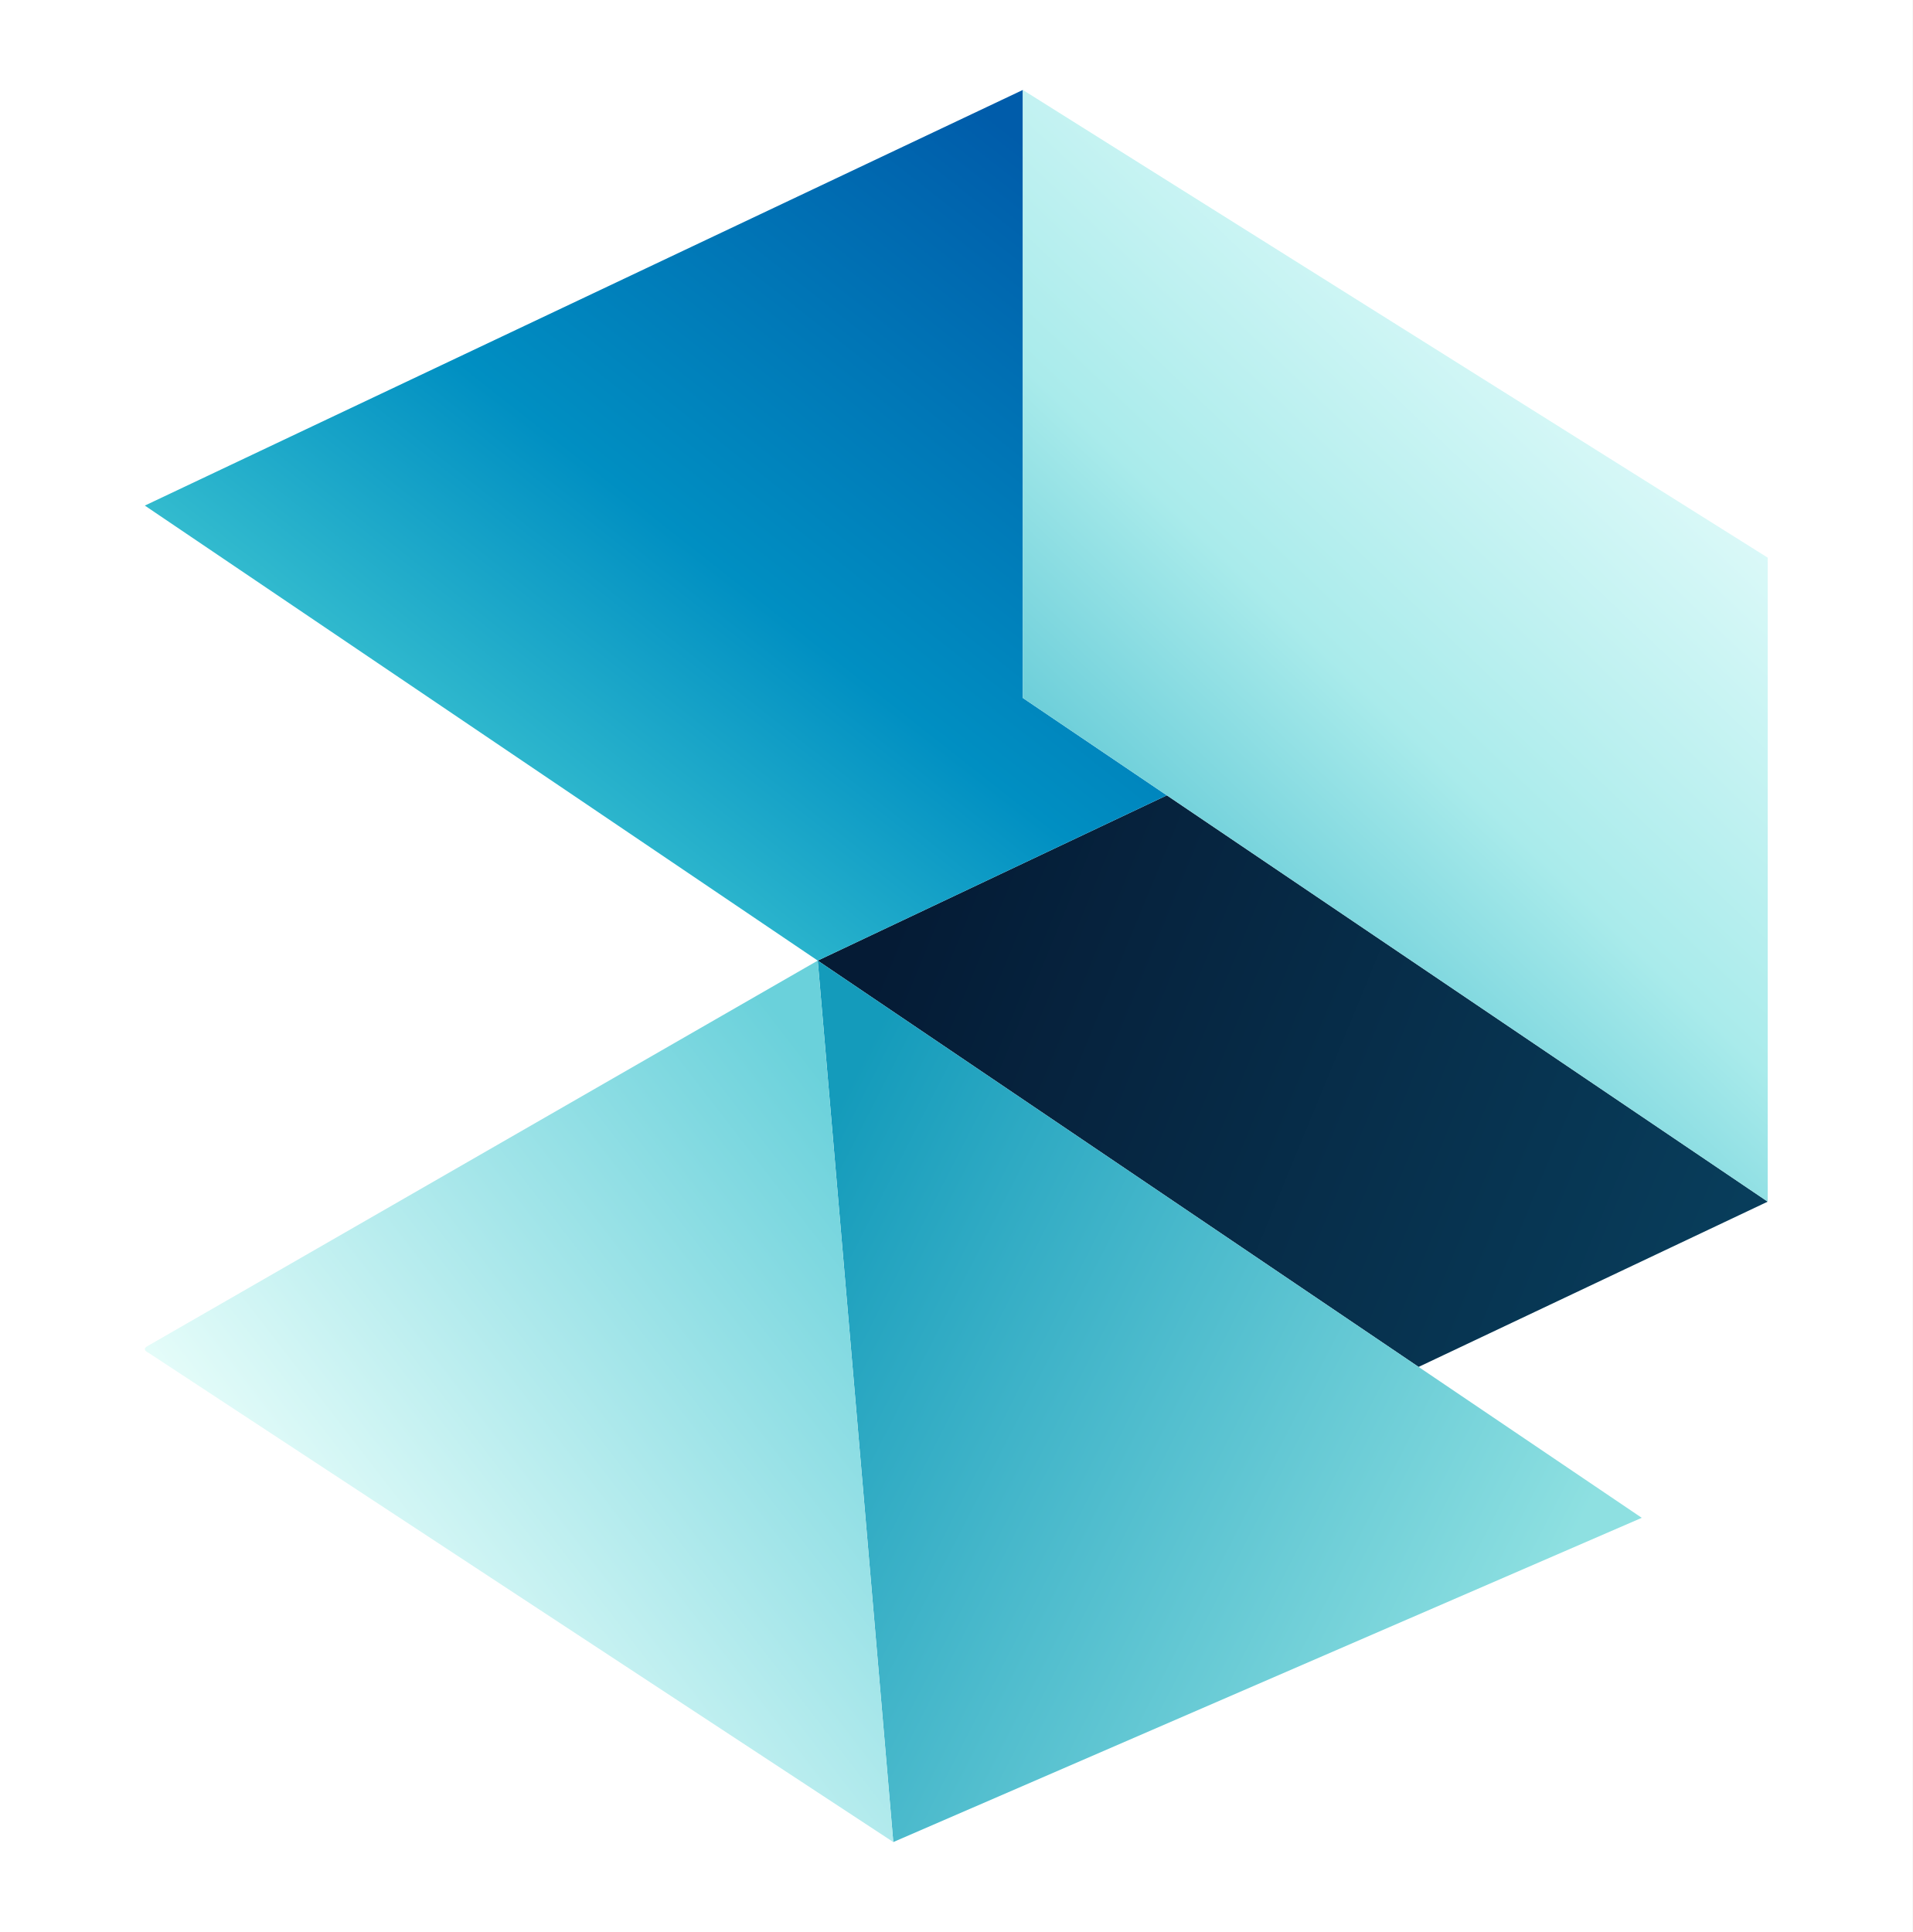
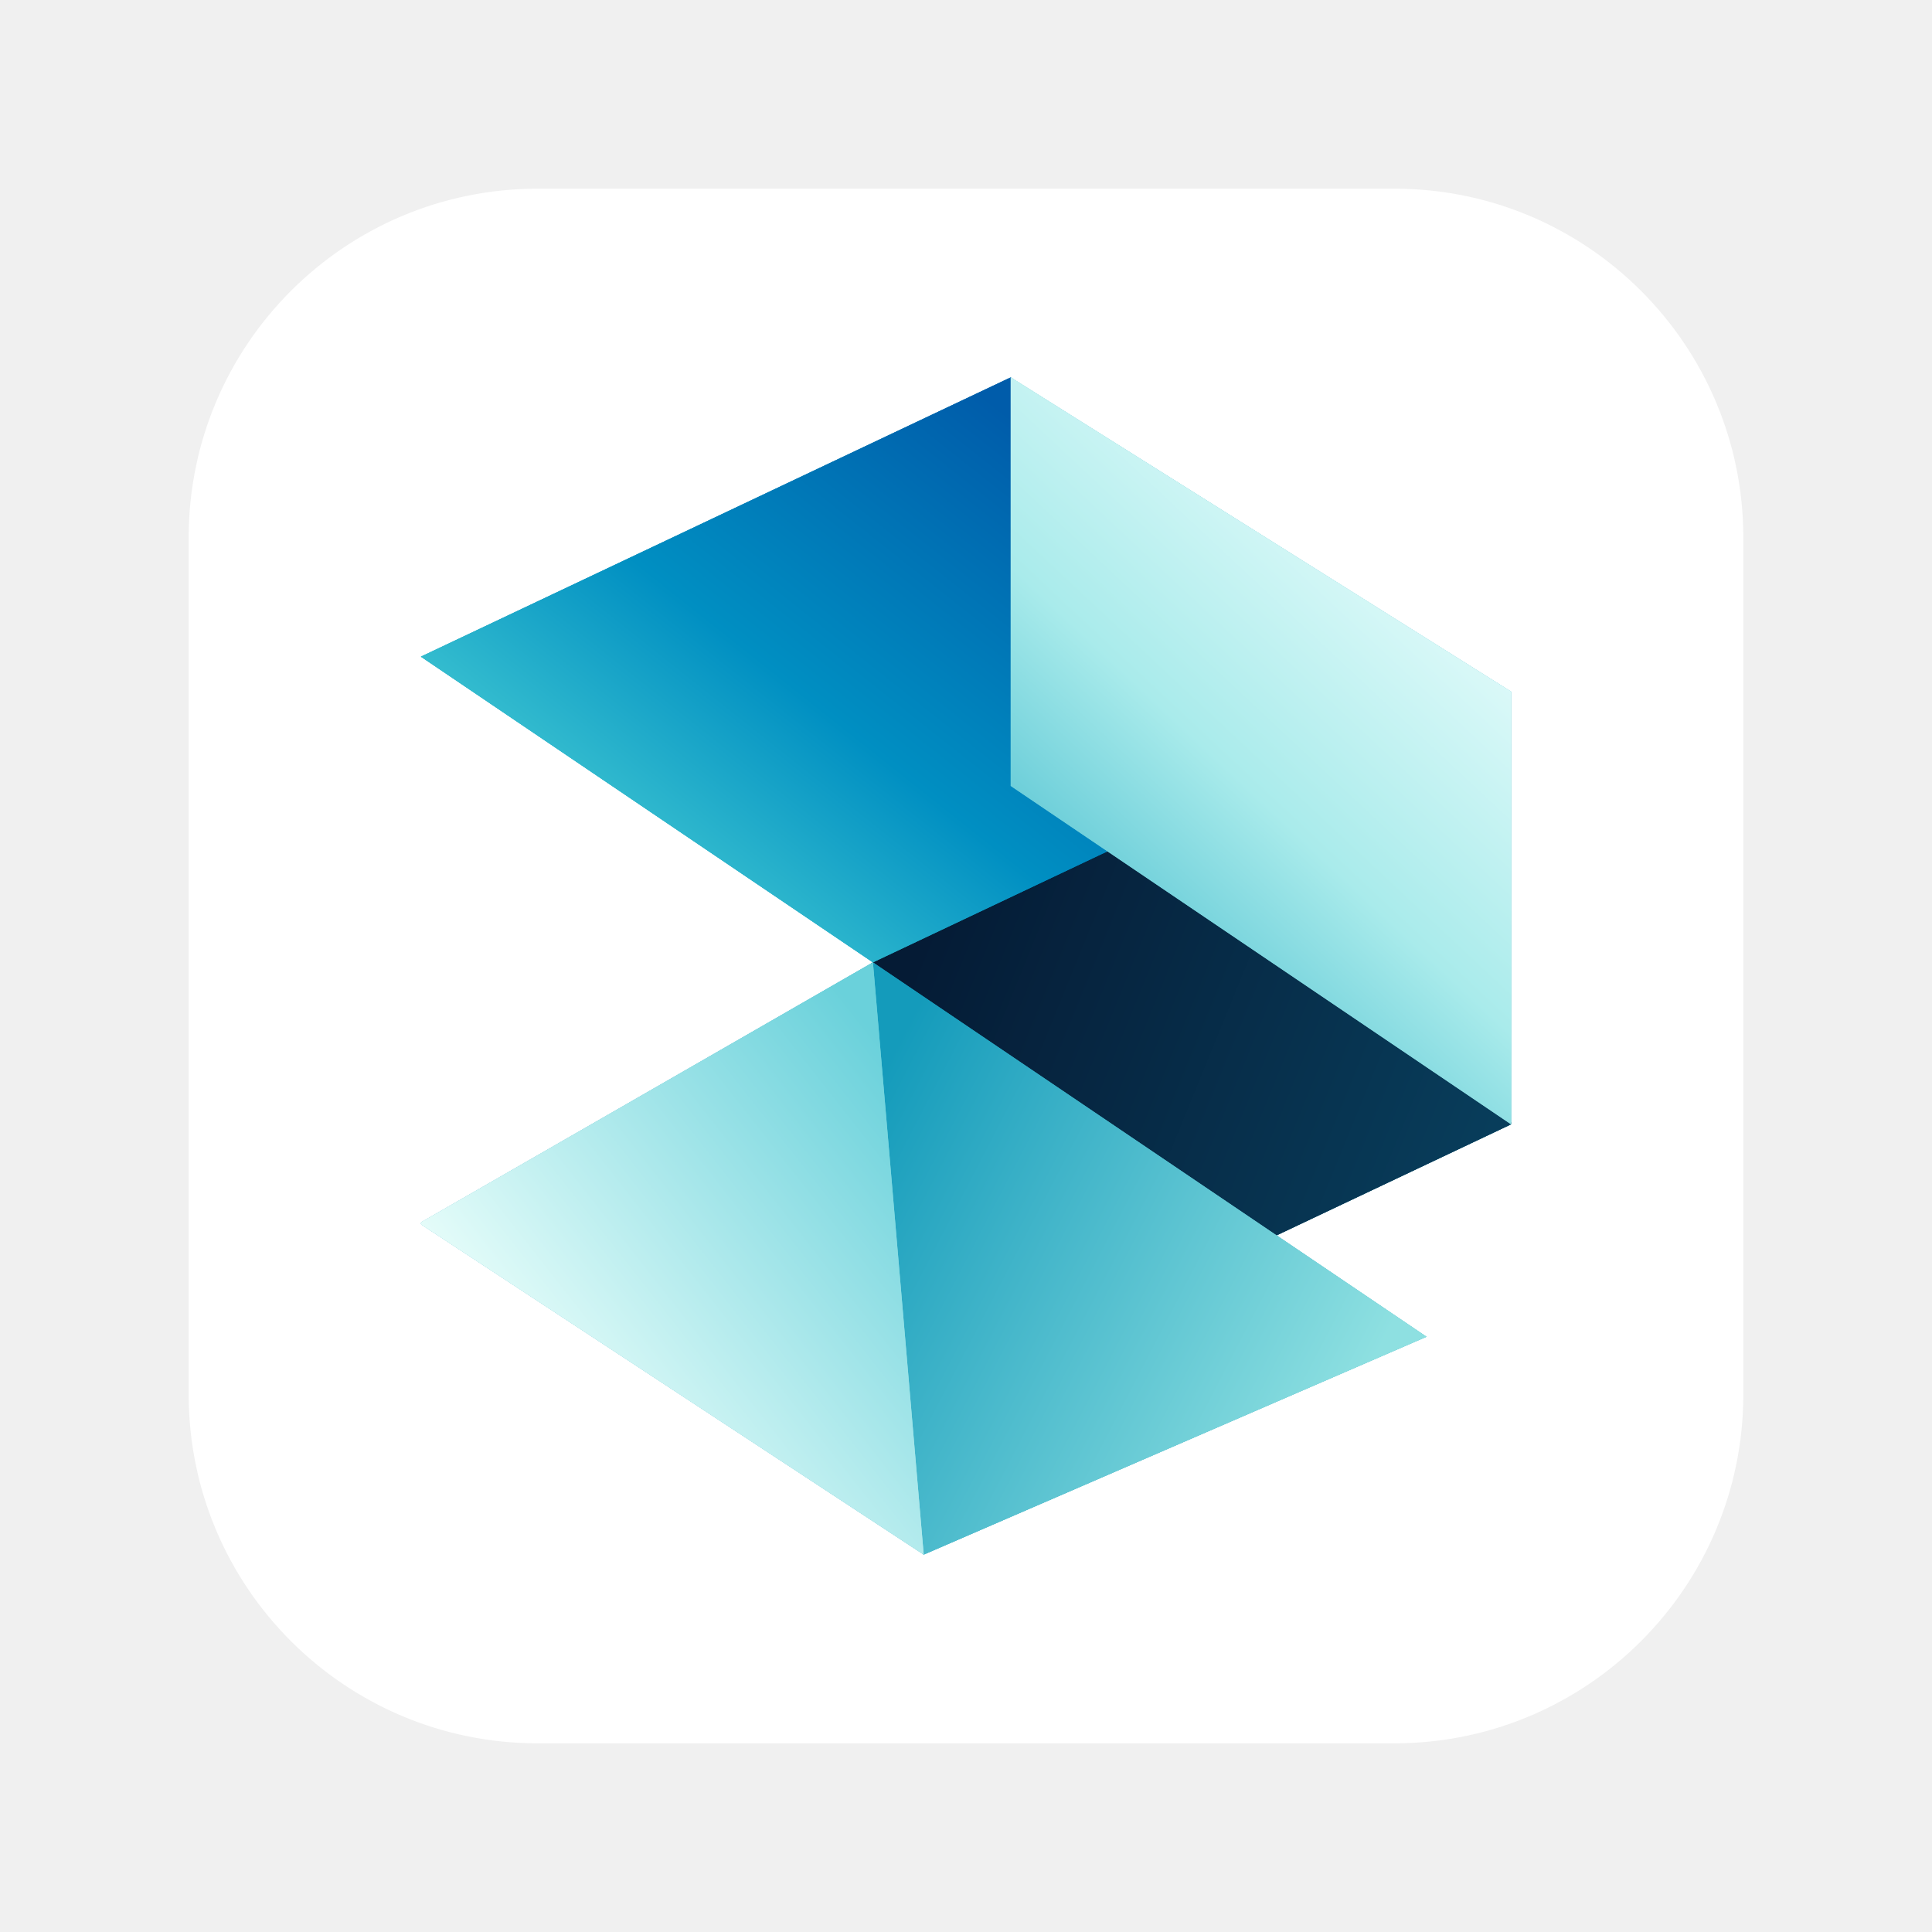
- <svg xmlns="http://www.w3.org/2000/svg" width="100%" height="100%" viewBox="-15.229 -5 531.5 537" version="1.1" xml:space="preserve" style="fill-rule:evenodd;clip-rule:evenodd;stroke-linejoin:round;stroke-miterlimit:2;">
-   <rect x="-15.229" y="-5" width="531.5" height="537" fill="#fff" />
-   <g transform="matrix(-1,0,0,1,901.0215,-145)">
-     <path d="M425,474L591.982,361.065L689,407L522.018,519.935Z" style="fill:url(#_Linear1);fill-rule:nonzero;" />
-   </g>
-   <g transform="matrix(-1,0,0,1,901.0215,-145)">
-     <path d="M632,165L876,280.527L689,407L591.982,361.065L632,334Z" style="fill:url(#_Linear2);fill-rule:nonzero;" />
-   </g>
-   <g transform="matrix(-1,0,0,1,901.0215,-145)">
-     <path d="M425,295L632,165L632,334L425,474Z" style="fill:url(#_Linear3);fill-rule:nonzero;" />
-   </g>
-   <g transform="matrix(-1,0,0,1,901.0215,-145)">
-     <path d="M668,652L460,561.879L689,407Z" style="fill:url(#_Linear4);fill-rule:nonzero;" />
-   </g>
-   <g transform="matrix(-1,0,0,1,901.0215,-145)">
-     <path d="M689,407L875,514Q877,515 875,516L668,652Z" style="fill:url(#_Linear5);fill-rule:nonzero;" />
-   </g>
-   <defs>
-     <linearGradient id="_Linear1" x1="0" y1="0" x2="1" y2="0" gradientUnits="userSpaceOnUse" gradientTransform="matrix(237,-95,95,237,424,475)">
-       <stop offset="0" style="stop-color:rgb(8,62,92);stop-opacity:1" />
-       <stop offset="1" style="stop-color:rgb(5,27,53);stop-opacity:1" />
-     </linearGradient>
-     <linearGradient id="_Linear2" x1="0" y1="0" x2="1" y2="0" gradientUnits="userSpaceOnUse" gradientTransform="matrix(161,205,-205,161,627,185)">
-       <stop offset="0" style="stop-color:rgb(0,92,170);stop-opacity:1" />
-       <stop offset="0.55" style="stop-color:rgb(0,143,194);stop-opacity:1" />
-       <stop offset="1" style="stop-color:rgb(70,204,211);stop-opacity:1" />
-     </linearGradient>
-     <linearGradient id="_Linear3" x1="0" y1="0" x2="1" y2="0" gradientUnits="userSpaceOnUse" gradientTransform="matrix(170,179,-179,170,410,275)">
-       <stop offset="0" style="stop-color:rgb(230,252,251);stop-opacity:1" />
-       <stop offset="0.52" style="stop-color:rgb(169,235,235);stop-opacity:1" />
-       <stop offset="1" style="stop-color:rgb(63,185,204);stop-opacity:1" />
-     </linearGradient>
-     <linearGradient id="_Linear4" x1="0" y1="0" x2="1" y2="0" gradientUnits="userSpaceOnUse" gradientTransform="matrix(210,-109,109,210,474,558)">
-       <stop offset="0" style="stop-color:rgb(142,224,225);stop-opacity:1" />
-       <stop offset="1" style="stop-color:rgb(20,155,187);stop-opacity:1" />
-     </linearGradient>
-     <linearGradient id="_Linear5" x1="0" y1="0" x2="1" y2="0" gradientUnits="userSpaceOnUse" gradientTransform="matrix(154,121,-121,154,678,450)">
-       <stop offset="0" style="stop-color:rgb(106,209,219);stop-opacity:1" />
-       <stop offset="1" style="stop-color:rgb(228,252,249);stop-opacity:1" />
-     </linearGradient>
-   </defs>
+ <svg xmlns="http://www.w3.org/2000/svg" viewBox="0 0 1024 1024">
+   <rect x="100" y="100" width="824" height="824" rx="185" fill="#fff" />
+   <svg x="168" y="168" width="688" height="688" viewBox="-15.229 -5 531.5 537" version="1.1" xml:space="preserve" style="fill-rule:evenodd;clip-rule:evenodd;stroke-linejoin:round;stroke-miterlimit:2;">
+     <defs>
+       <clipPath id="logo-silhouette" clipPathUnits="userSpaceOnUse">
+         <path transform="matrix(-1,0,0,1,901.0215,-145)" d="M632,165L876,280.527L689,407L875,514Q877,515 875,516L668,652L460,561.879L522.018,519.935L425,474L425,295Z" />
+       </clipPath>
+     </defs>
+     <path fill="#129ab5" transform="matrix(-1,0,0,1,901.0215,-145)" d="M632,165L876,280.527L689,407L875,514Q877,515 875,516L668,652L460,561.879L522.018,519.935L425,474L425,295Z" />
+     <g clip-path="url(#logo-silhouette)" fill="none" stroke-width="1.5" stroke-linejoin="round">
+       <g transform="matrix(-1,0,0,1,901.0215,-145)">
+         <path d="M425,474L591.982,361.065L689,407L522.018,519.935Z" stroke="url(#_Linear1)" />
+         <path d="M632,165L876,280.527L689,407L591.982,361.065L632,334Z" stroke="url(#_Linear2)" />
+         <path d="M425,295L632,165L632,334L425,474Z" stroke="url(#_Linear3)" />
+         <path d="M668,652L460,561.879L689,407Z" stroke="url(#_Linear4)" />
+         <path d="M689,407L875,514Q877,515 875,516L668,652Z" stroke="url(#_Linear5)" />
+       </g>
+     </g>
+     <g transform="matrix(-1,0,0,1,901.0215,-145)">
+       <path d="M425,474L591.982,361.065L689,407L522.018,519.935Z" style="fill:url(#_Linear1);fill-rule:nonzero;" />
+     </g>
+     <g transform="matrix(-1,0,0,1,901.0215,-145)">
+       <path d="M632,165L876,280.527L689,407L591.982,361.065L632,334Z" style="fill:url(#_Linear2);fill-rule:nonzero;" />
+     </g>
+     <g transform="matrix(-1,0,0,1,901.0215,-145)">
+       <path d="M425,295L632,165L632,334L425,474Z" style="fill:url(#_Linear3);fill-rule:nonzero;" />
+     </g>
+     <g transform="matrix(-1,0,0,1,901.0215,-145)">
+       <path d="M668,652L460,561.879L689,407Z" style="fill:url(#_Linear4);fill-rule:nonzero;" />
+     </g>
+     <g transform="matrix(-1,0,0,1,901.0215,-145)">
+       <path d="M689,407L875,514Q877,515 875,516L668,652Z" style="fill:url(#_Linear5);fill-rule:nonzero;" />
+     </g>
+     <defs>
+       <linearGradient id="_Linear1" x1="0" y1="0" x2="1" y2="0" gradientUnits="userSpaceOnUse" gradientTransform="matrix(237,-95,95,237,424,475)">
+         <stop offset="0" style="stop-color:rgb(8,62,92);stop-opacity:1" />
+         <stop offset="1" style="stop-color:rgb(5,27,53);stop-opacity:1" />
+       </linearGradient>
+       <linearGradient id="_Linear2" x1="0" y1="0" x2="1" y2="0" gradientUnits="userSpaceOnUse" gradientTransform="matrix(161,205,-205,161,627,185)">
+         <stop offset="0" style="stop-color:rgb(0,92,170);stop-opacity:1" />
+         <stop offset="0.55" style="stop-color:rgb(0,143,194);stop-opacity:1" />
+         <stop offset="1" style="stop-color:rgb(70,204,211);stop-opacity:1" />
+       </linearGradient>
+       <linearGradient id="_Linear3" x1="0" y1="0" x2="1" y2="0" gradientUnits="userSpaceOnUse" gradientTransform="matrix(170,179,-179,170,410,275)">
+         <stop offset="0" style="stop-color:rgb(230,252,251);stop-opacity:1" />
+         <stop offset="0.52" style="stop-color:rgb(169,235,235);stop-opacity:1" />
+         <stop offset="1" style="stop-color:rgb(63,185,204);stop-opacity:1" />
+       </linearGradient>
+       <linearGradient id="_Linear4" x1="0" y1="0" x2="1" y2="0" gradientUnits="userSpaceOnUse" gradientTransform="matrix(210,-109,109,210,474,558)">
+         <stop offset="0" style="stop-color:rgb(142,224,225);stop-opacity:1" />
+         <stop offset="1" style="stop-color:rgb(20,155,187);stop-opacity:1" />
+       </linearGradient>
+       <linearGradient id="_Linear5" x1="0" y1="0" x2="1" y2="0" gradientUnits="userSpaceOnUse" gradientTransform="matrix(154,121,-121,154,678,450)">
+         <stop offset="0" style="stop-color:rgb(106,209,219);stop-opacity:1" />
+         <stop offset="1" style="stop-color:rgb(228,252,249);stop-opacity:1" />
+       </linearGradient>
+     </defs>
+   </svg>
</svg>
